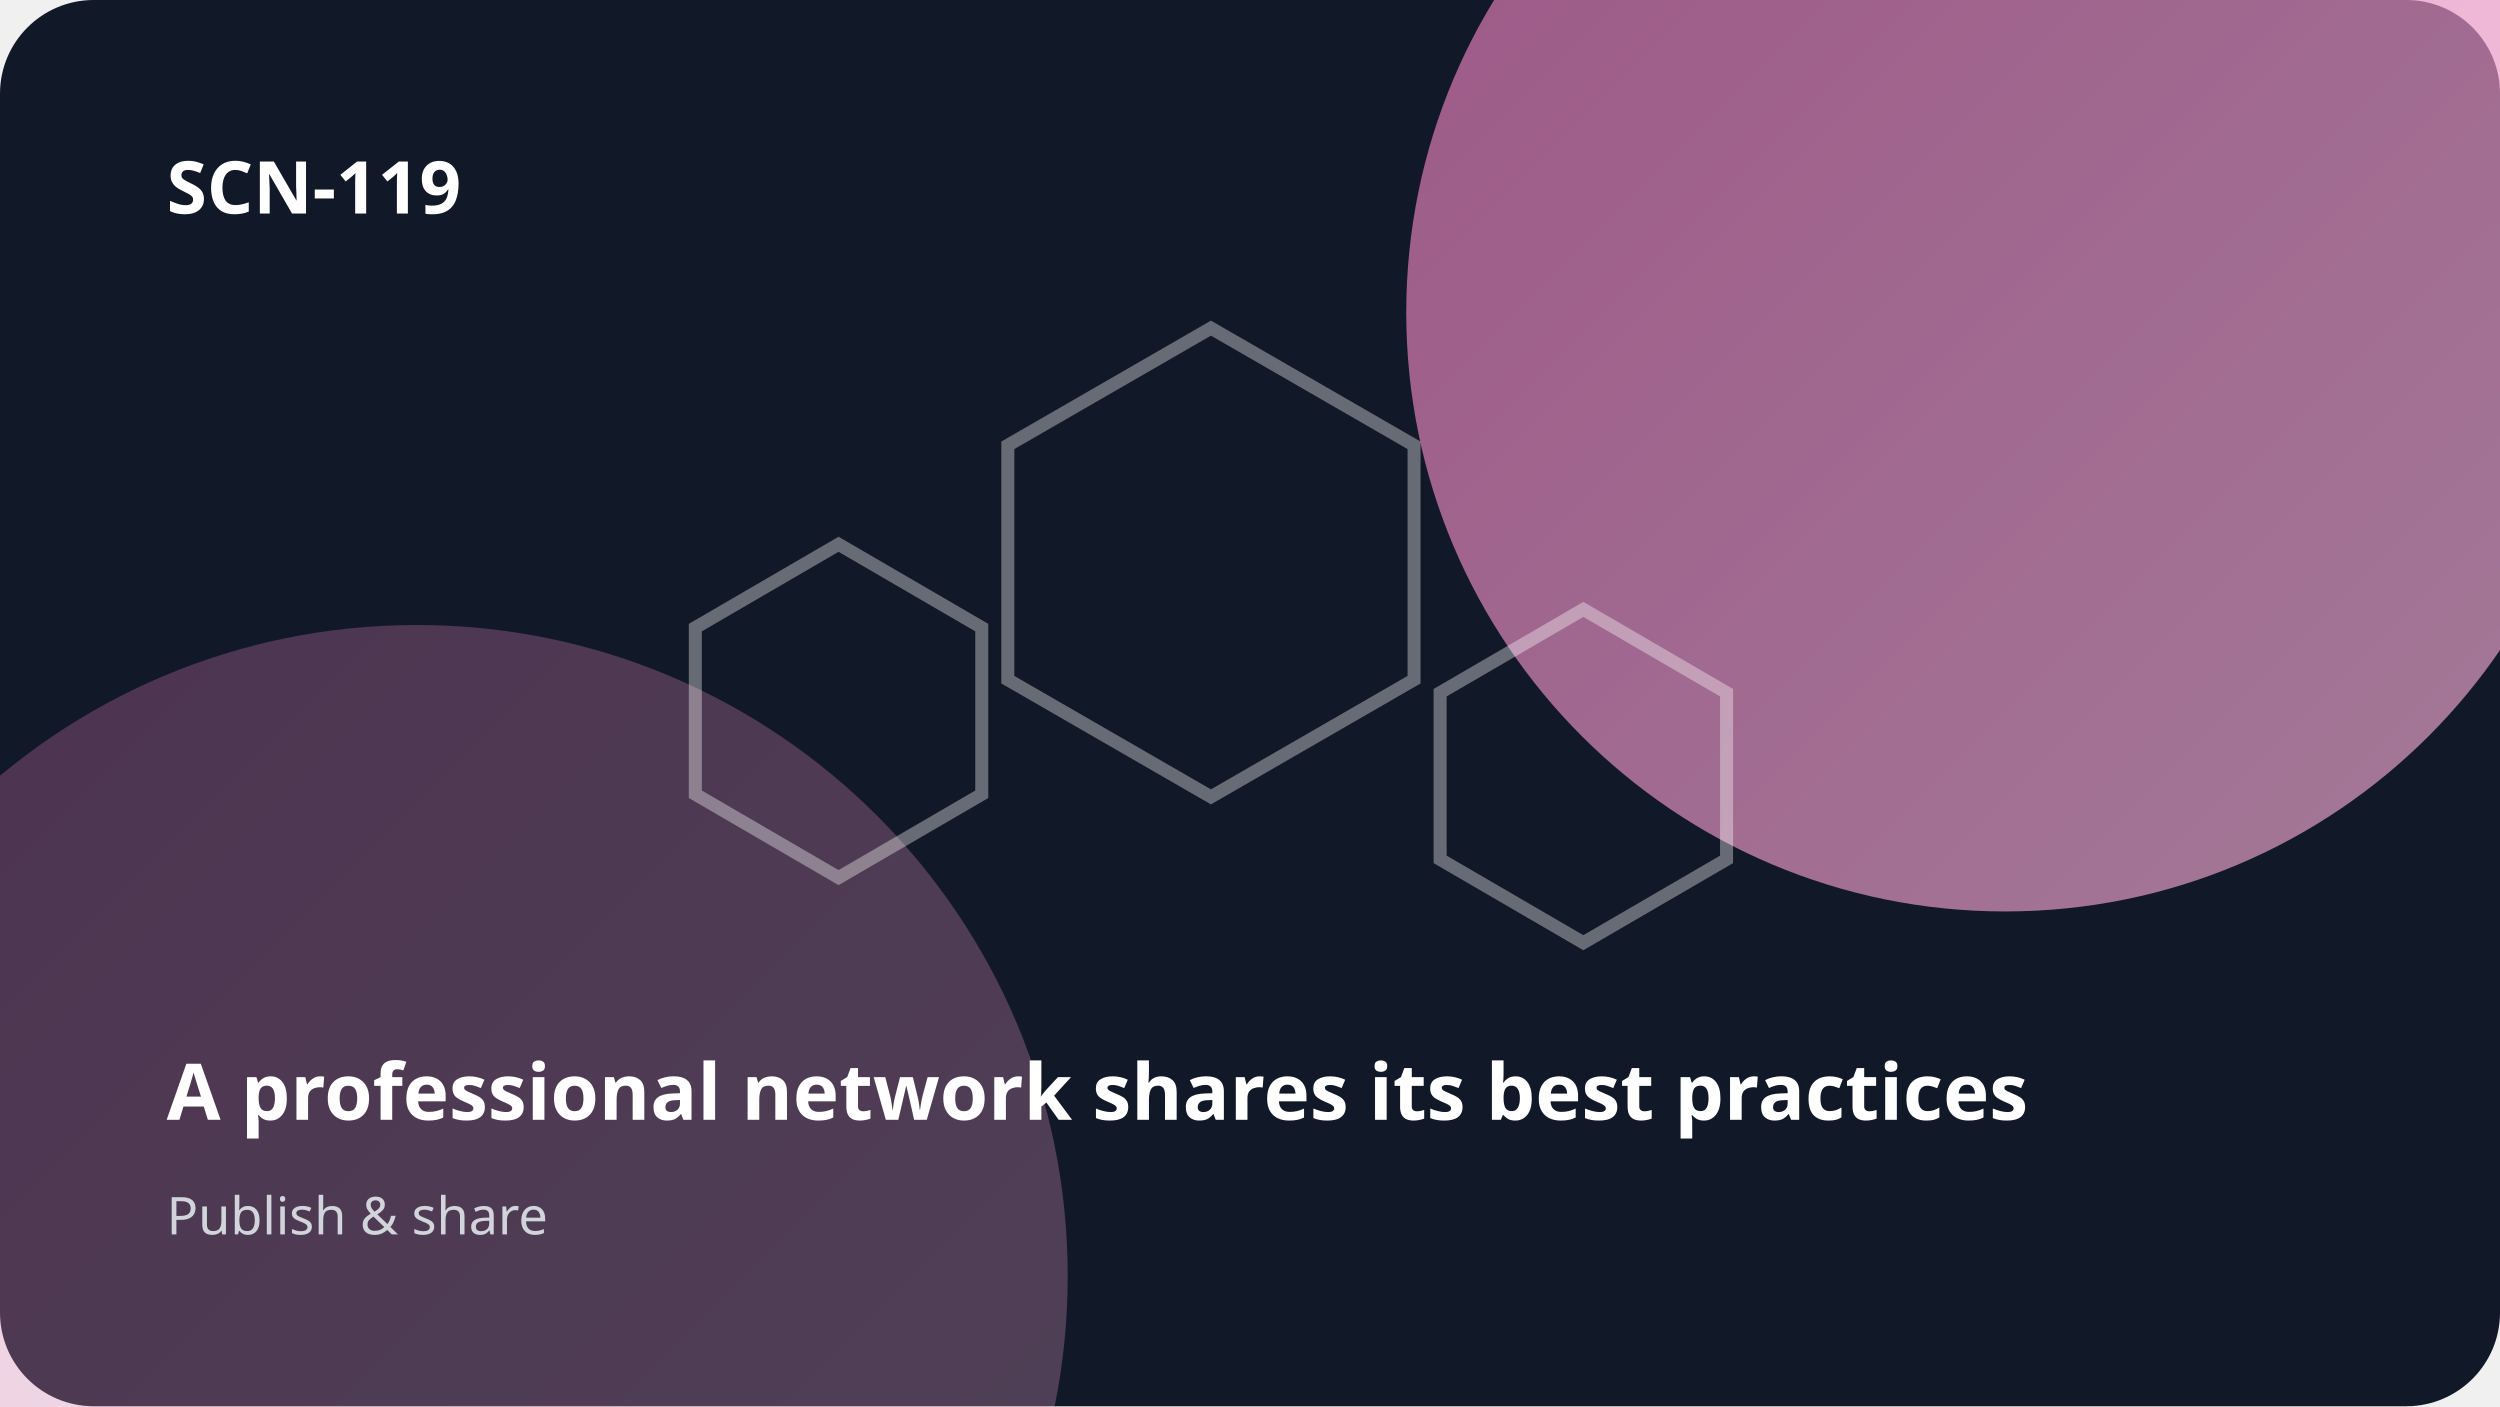
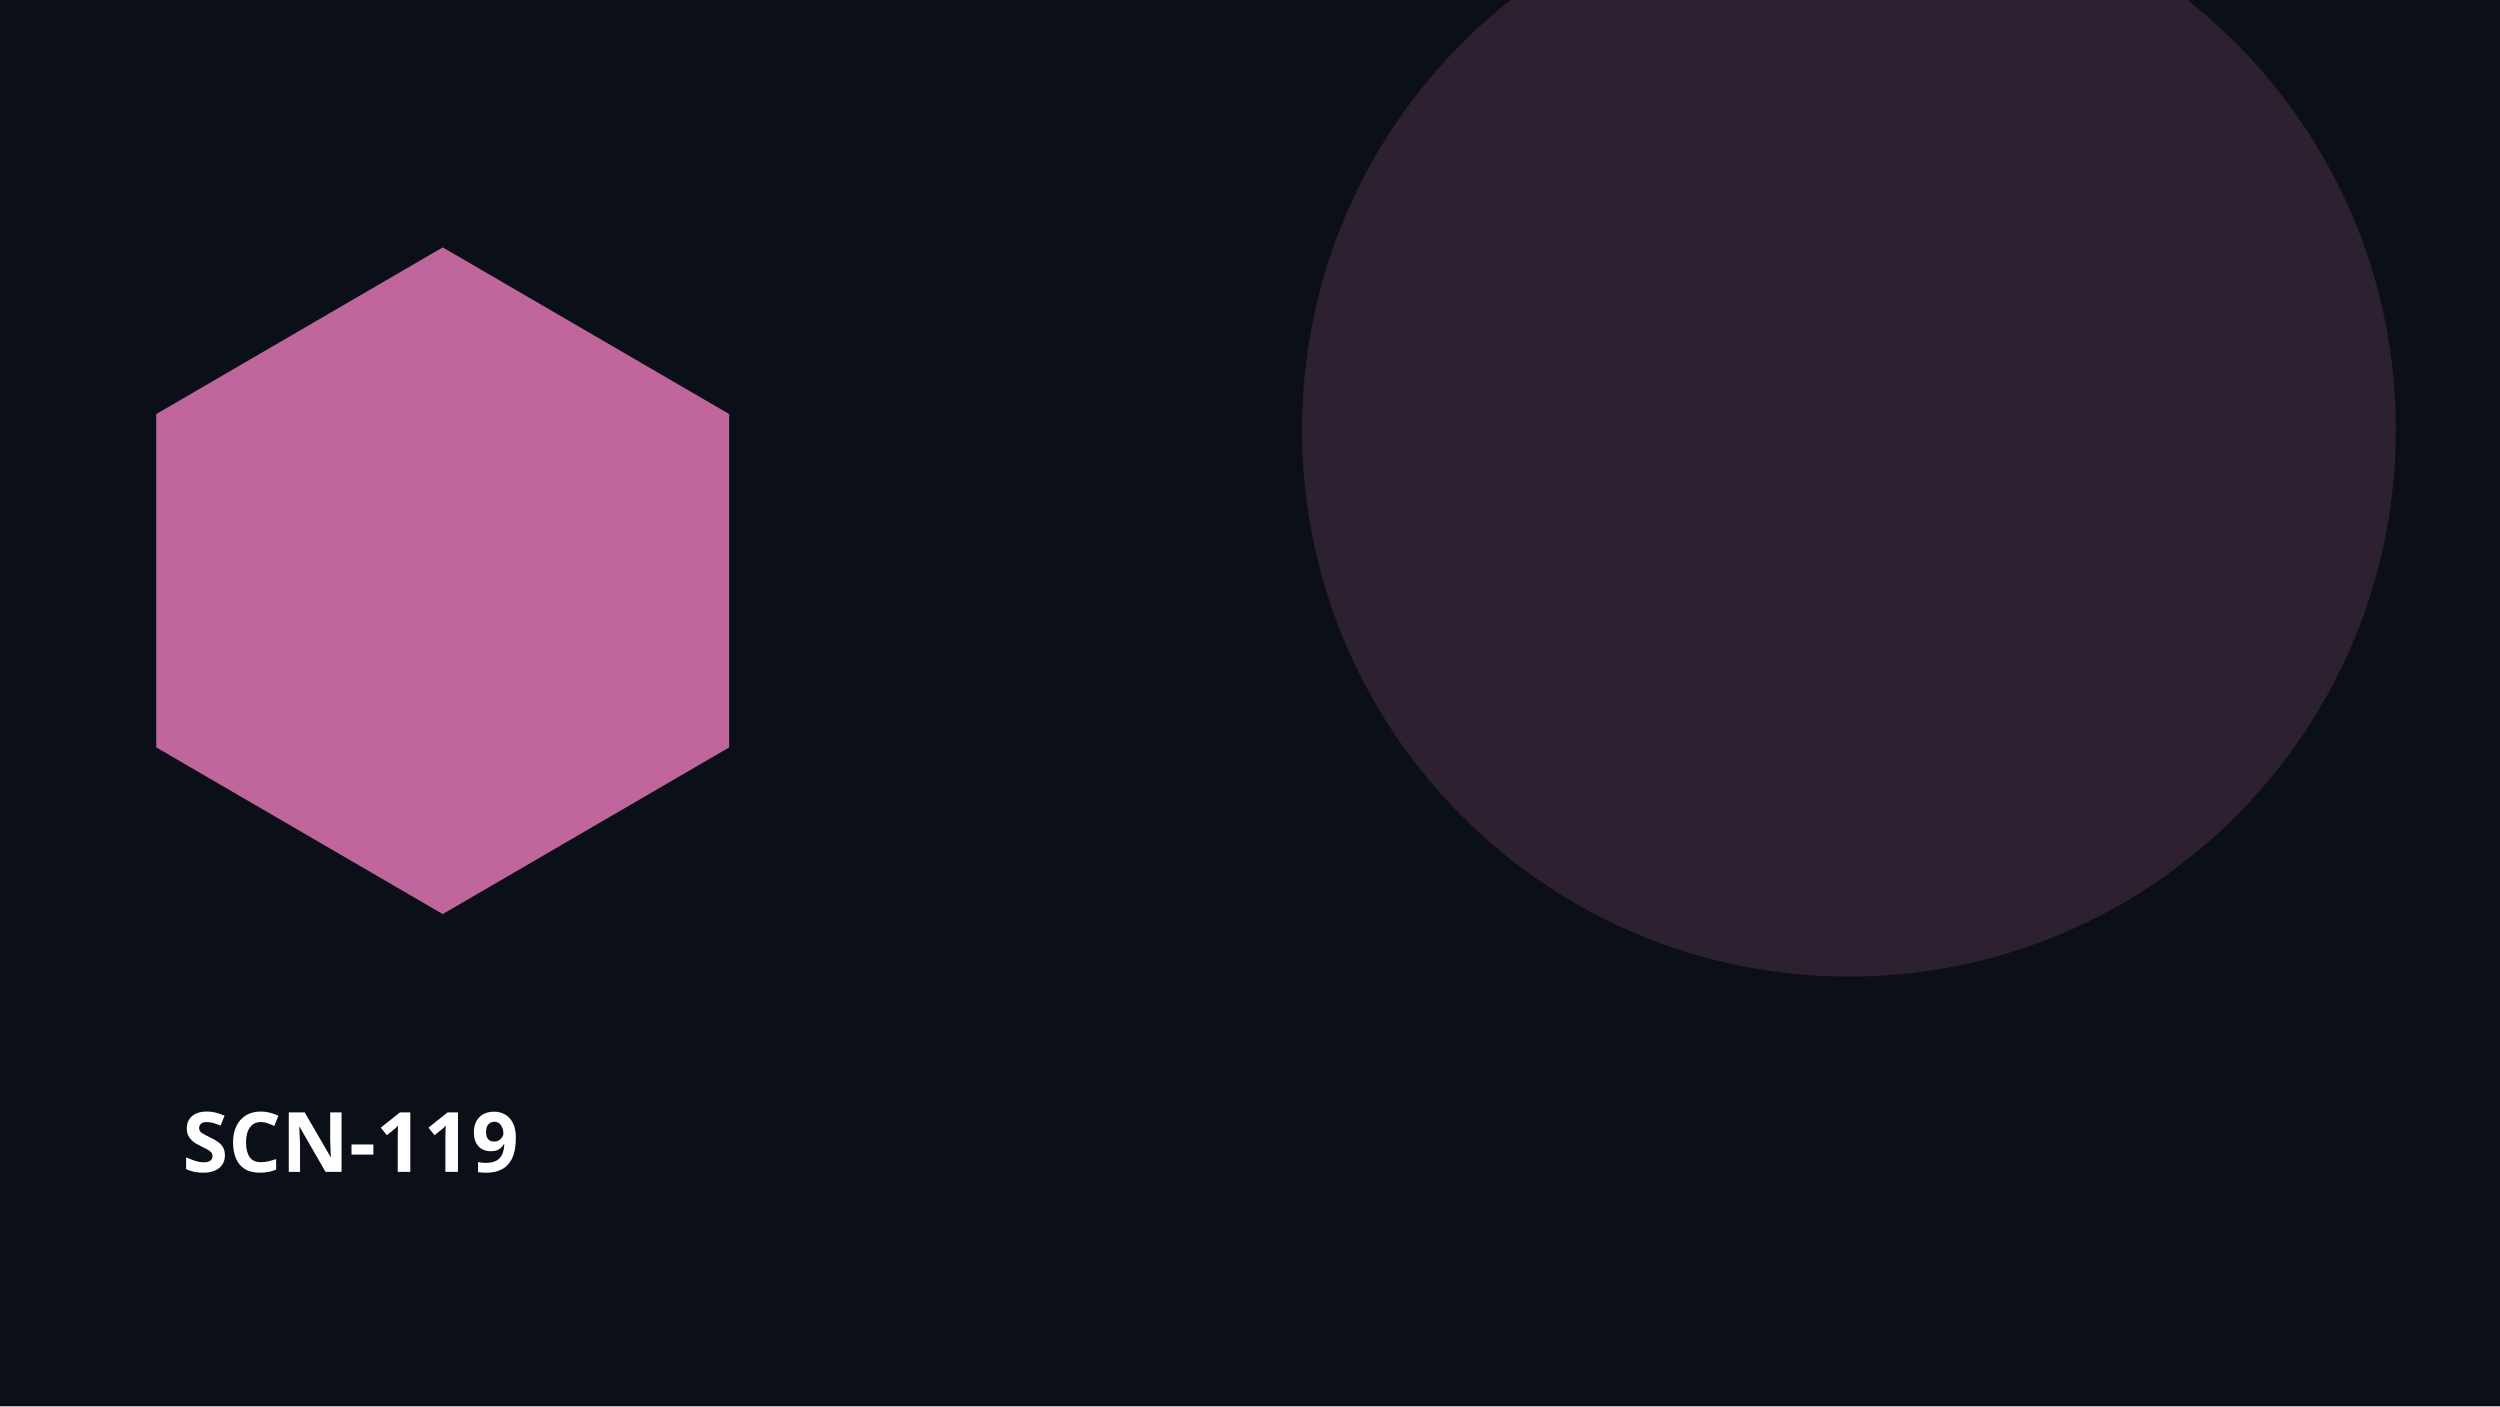
- <svg xmlns="http://www.w3.org/2000/svg" viewBox="0 0 960 540" role="img" aria-labelledby="t d">
-   <defs>
-     <linearGradient id="g" x1="0" y1="0" x2="1" y2="1">
-       <stop offset="0" stop-color="#E879B9" />
-       <stop offset="1" stop-color="#F3B1D5" />
-     </linearGradient>
-   </defs>
-   <rect width="960" height="540" rx="36" fill="#111827" />
-   <circle cx="770" cy="120" r="230" fill="url(#g)" opacity=".65" />
-   <circle cx="160" cy="490" r="250" fill="url(#g)" opacity=".28" />
-   <g fill="none" stroke="#fff" stroke-opacity=".36" stroke-width="5">
-     <path d="M465 126l78 45v90l-78 45-78-45v-90z" />
-     <path d="M322 209l55 32v64l-55 32-55-32v-64z" />
-     <path d="M608 234l55 32v64l-55 32-55-32v-64z" />
-   </g>
-   <text x="64" y="82" fill="#fff" font-family="system-ui,sans-serif" font-size="28" font-weight="700">SCN-119</text>
-   <text x="64" y="430" fill="#fff" font-family="system-ui,sans-serif" font-size="30" font-weight="650">A professional network shares its best practices</text>
-   <text x="64" y="474" fill="#d1d5db" font-family="system-ui,sans-serif" font-size="20">Publish &amp; share</text>
+ <svg xmlns="http://www.w3.org/2000/svg" viewBox="0 0 960 540">
+   <rect width="960" height="540" fill="#0b1018" />
+   <circle cx="710" cy="165" r="210" fill="#e879b9" opacity=".16" />
+   <path d="M170 95l110 64v128l-110 64-110-64V159z" fill="#e879b9" opacity=".82" />
+   <text x="70" y="450" fill="#fff" font-family="system-ui" font-size="32" font-weight="700">SCN-119</text>
</svg>
